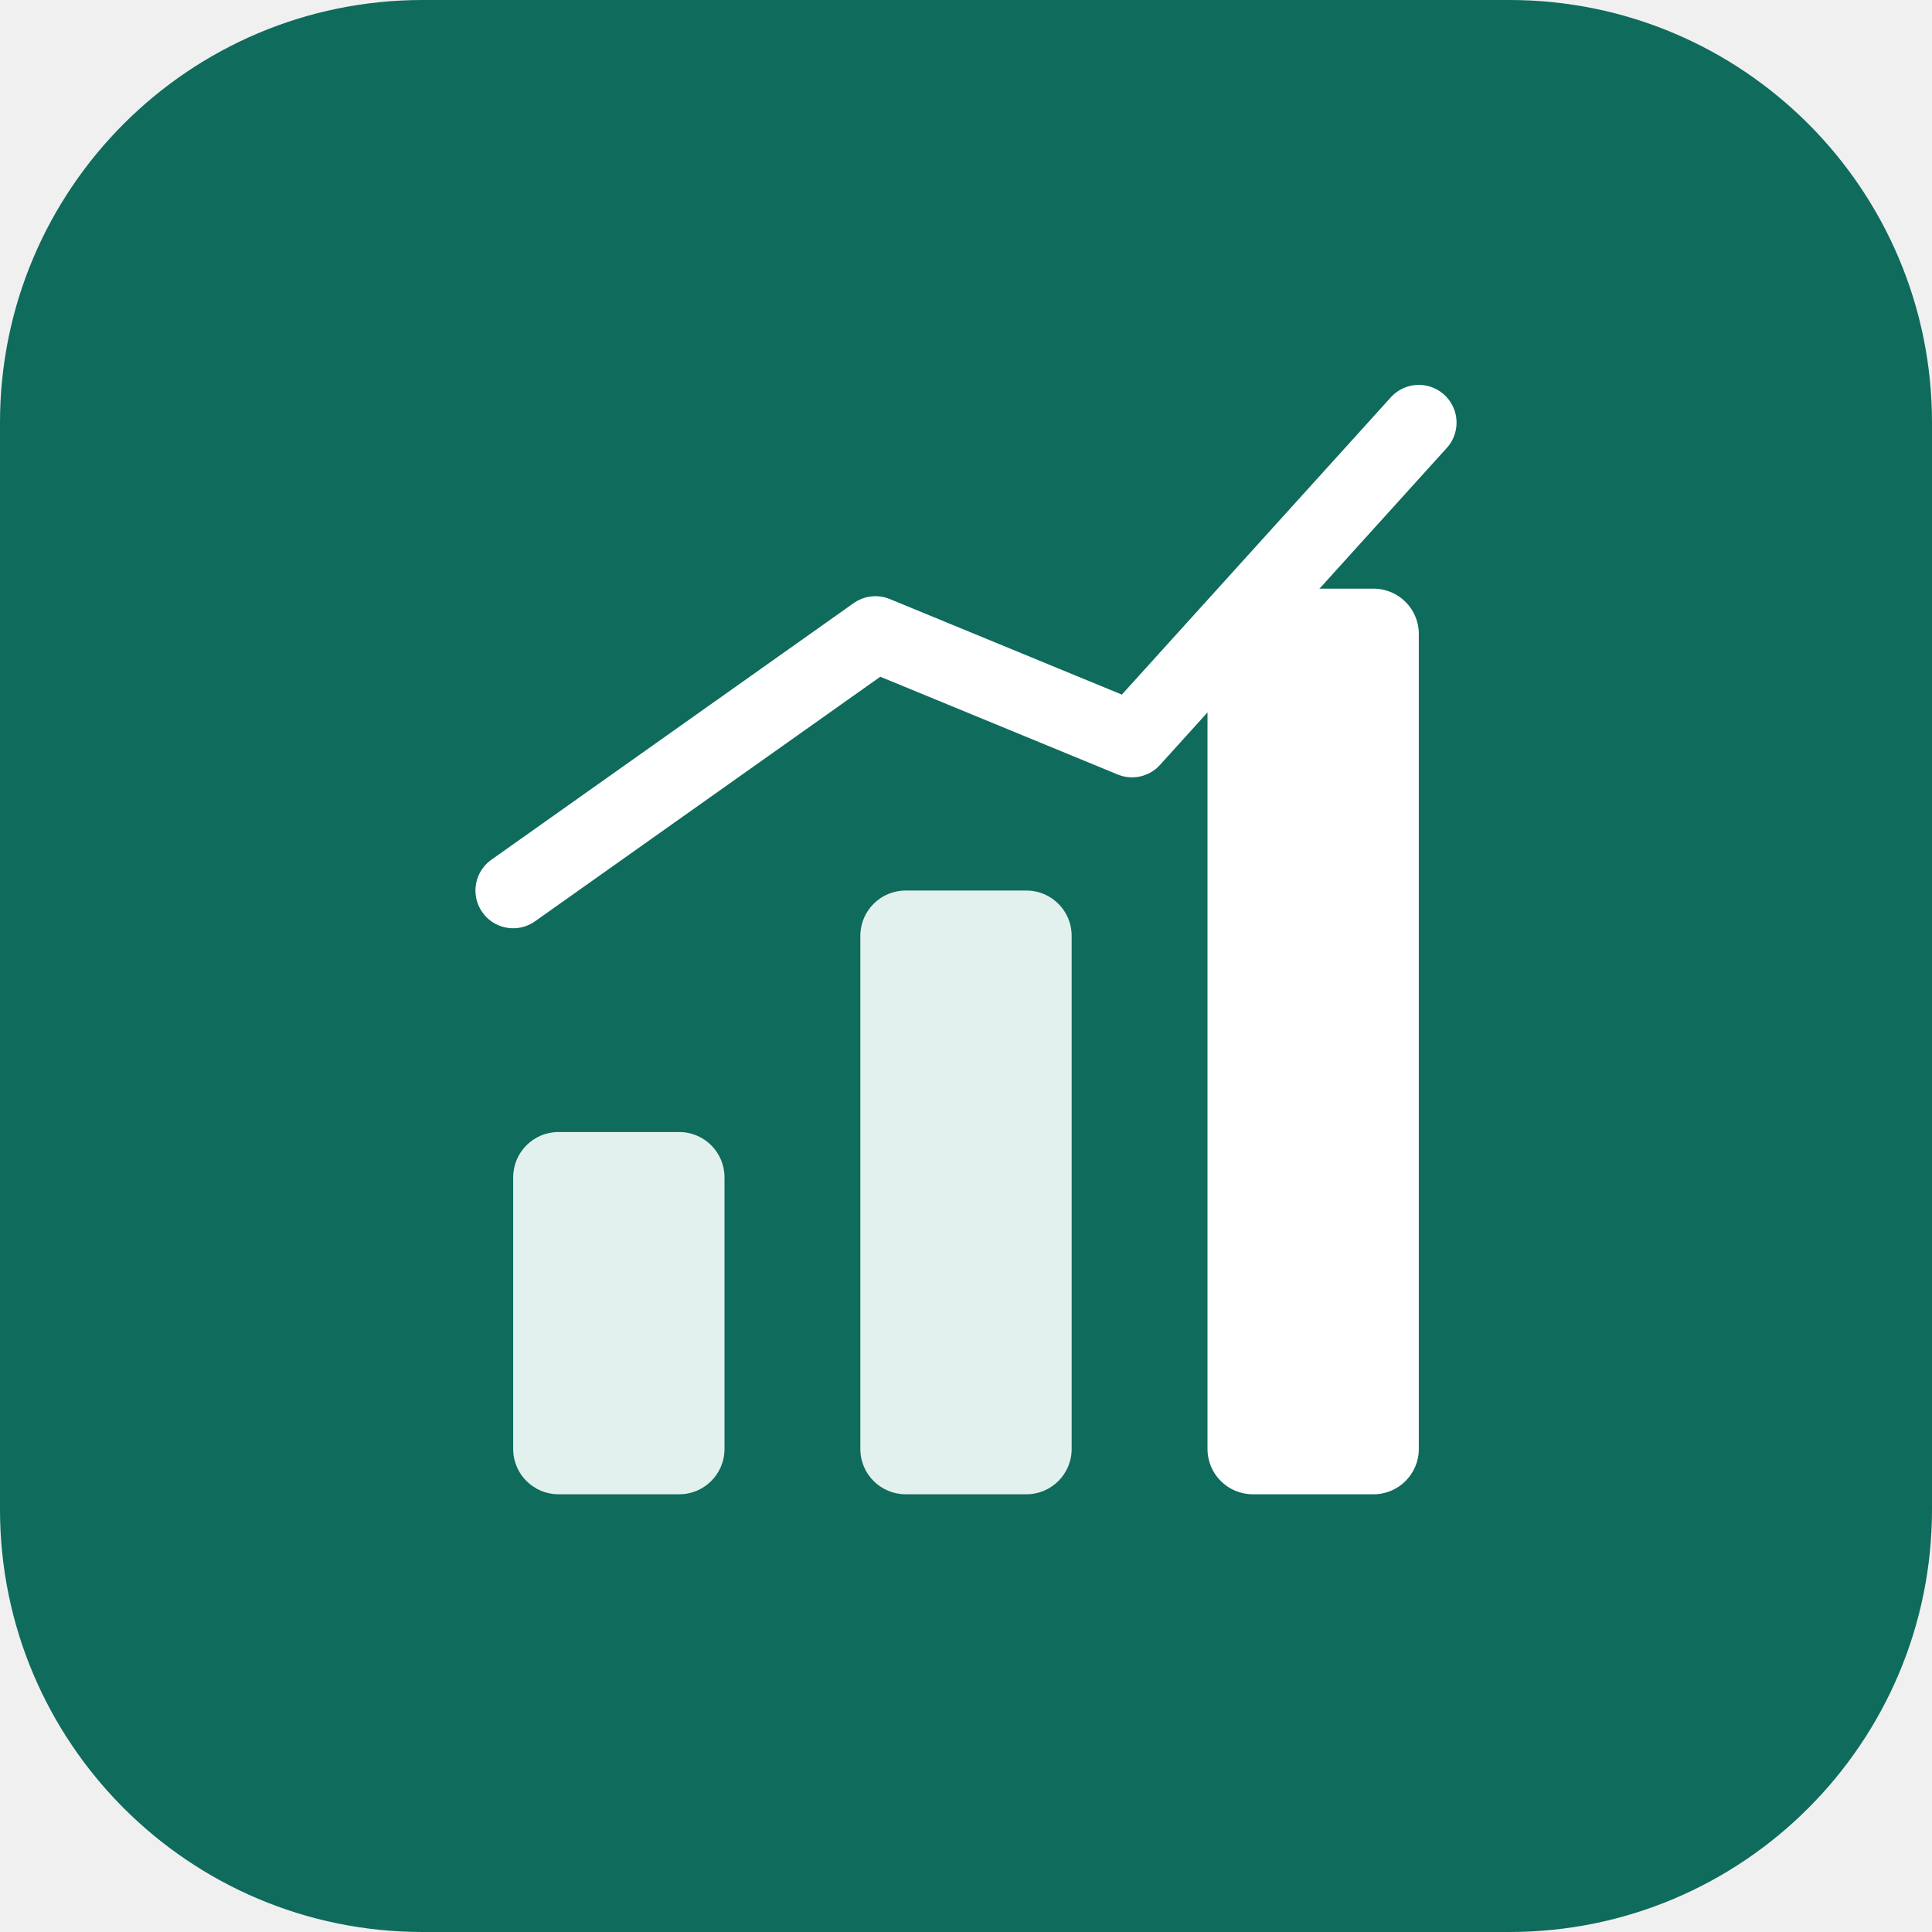
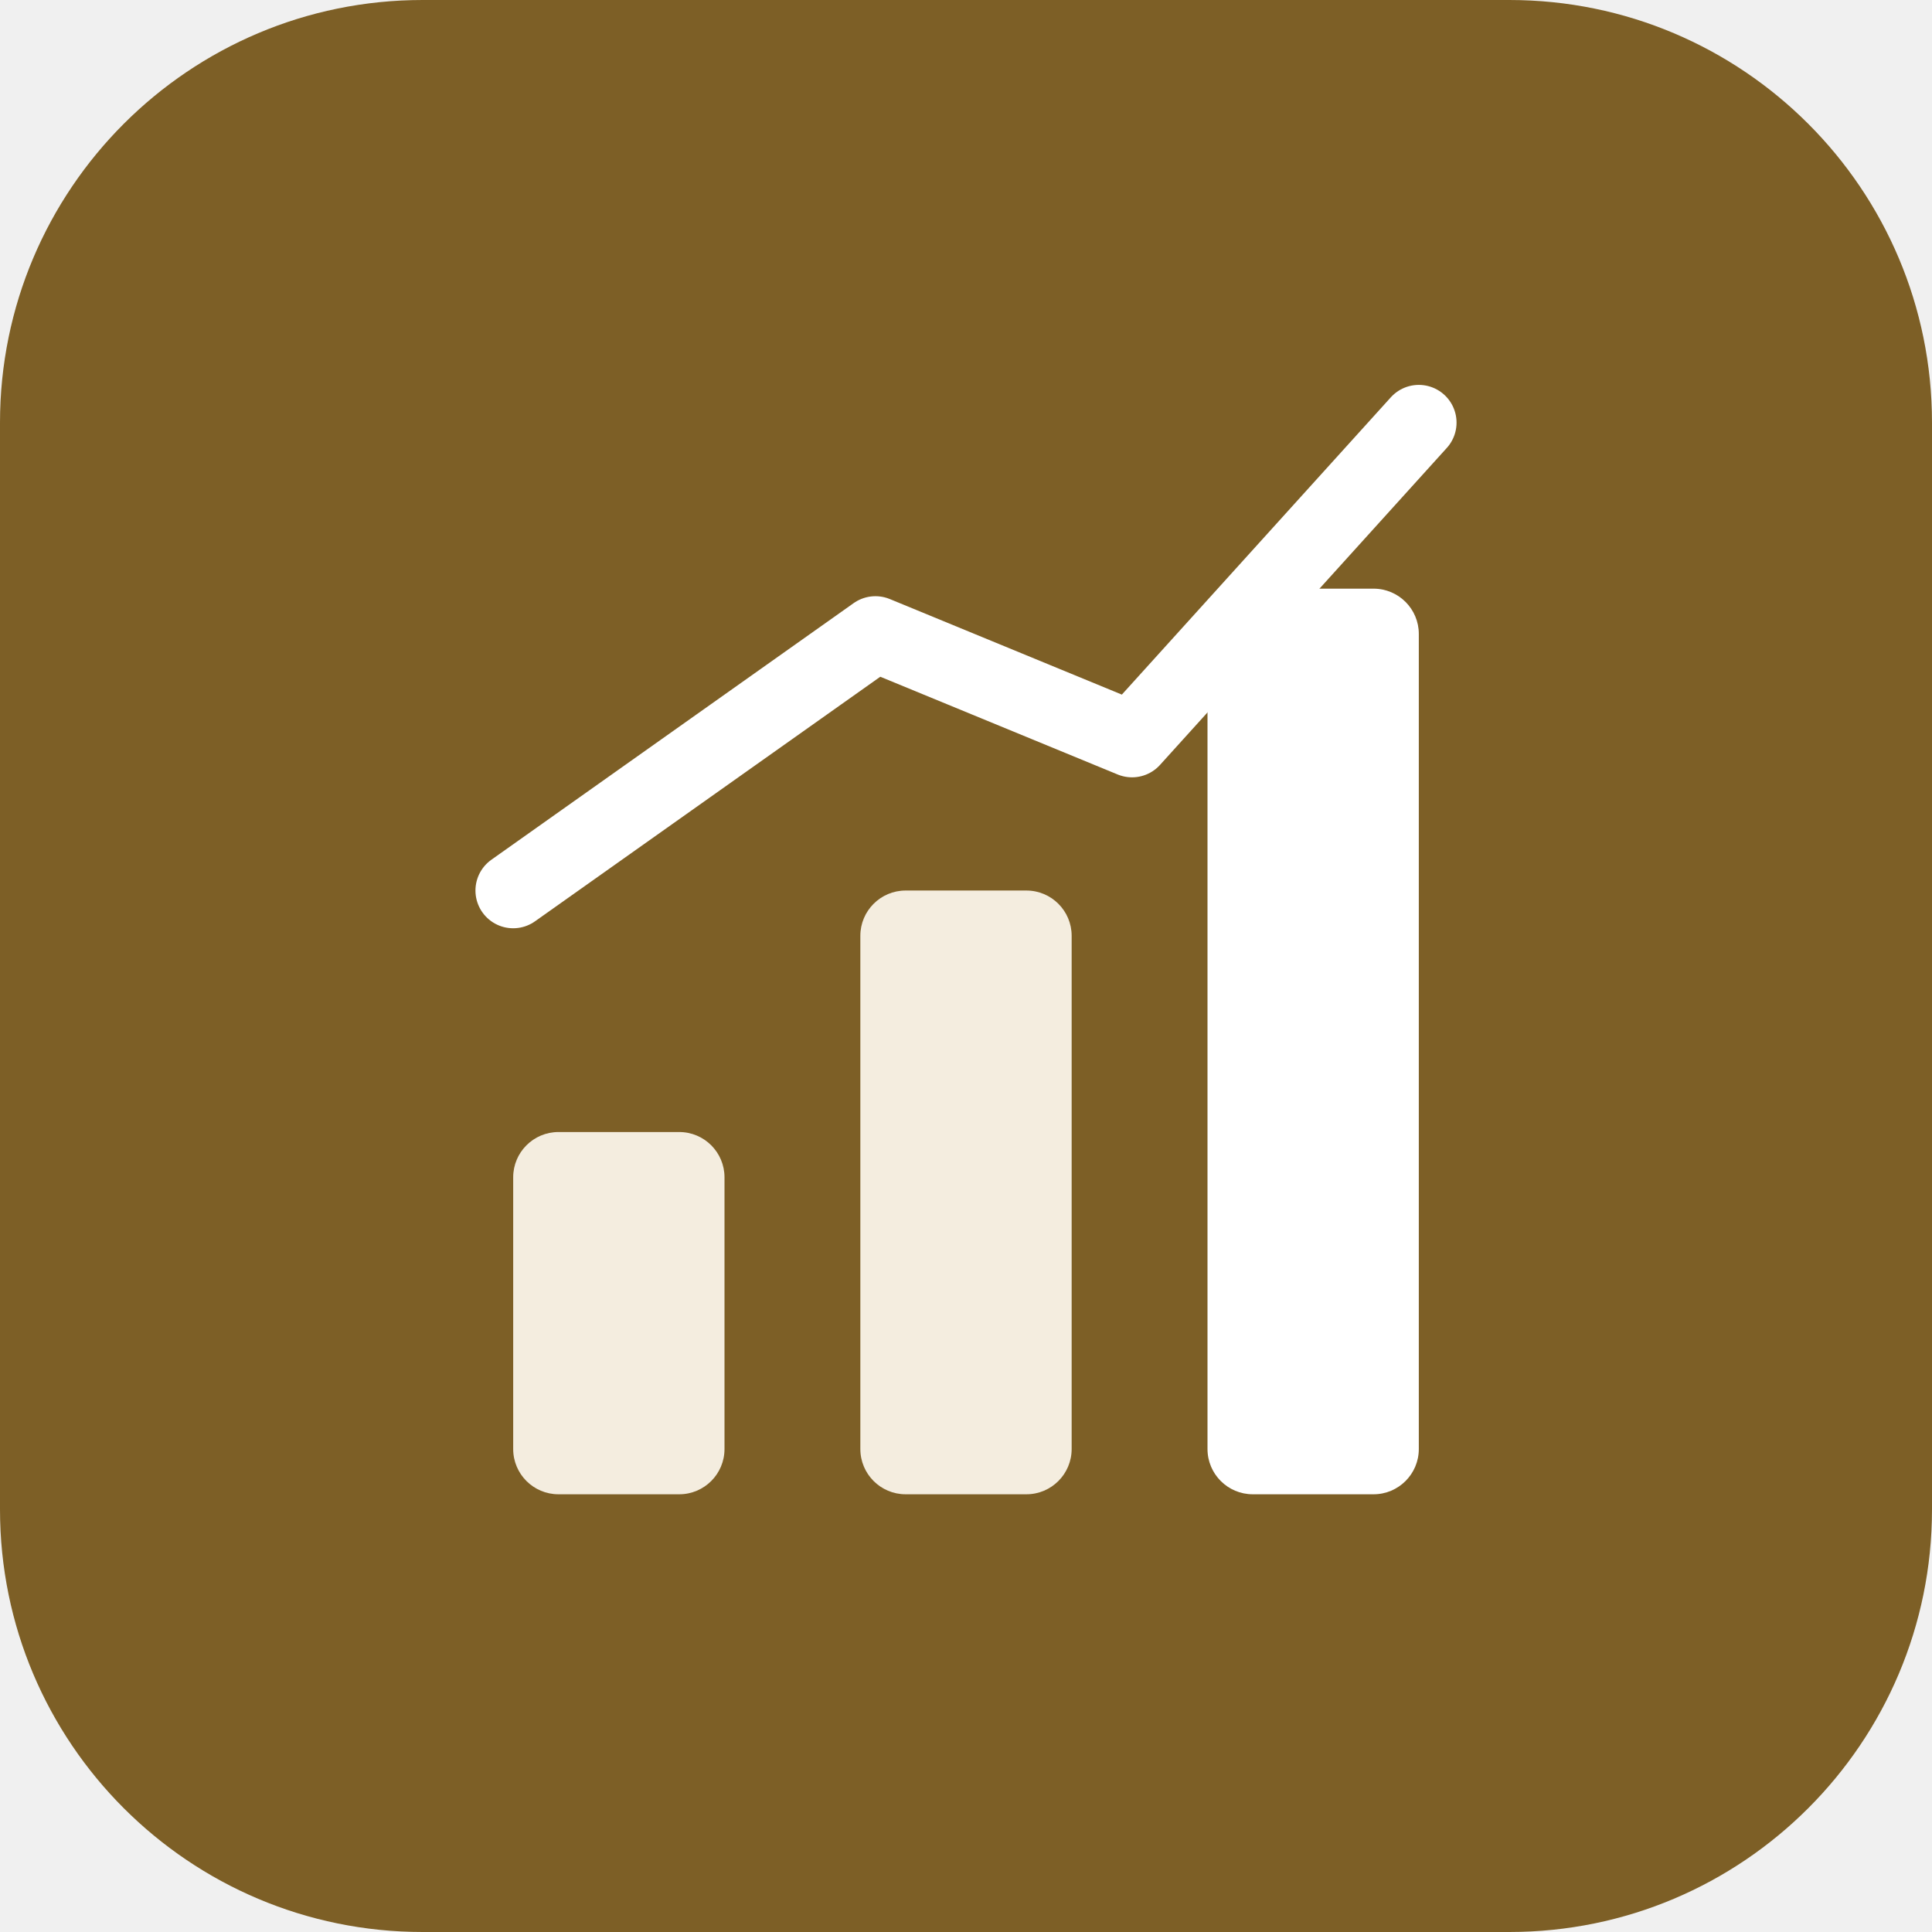
<svg xmlns="http://www.w3.org/2000/svg" viewBox="0 0 512 512">
-   <rect width="512" height="512" rx="112" fill="#0f6b5c" />
-   <rect x="136" y="300" width="56" height="96" rx="12" fill="#e2f1ed" />
-   <rect x="228" y="236" width="56" height="160" rx="12" fill="#e2f1ed" />
+   <rect width="512" height="512" rx="112" fill="#7d5f26" />
+   <rect x="136" y="300" width="56" height="96" rx="12" fill="#f4eddf" />
+   <rect x="228" y="236" width="56" height="160" rx="12" fill="#f4eddf" />
  <rect x="320" y="156" width="56" height="240" rx="12" fill="#ffffff" />
  <path d="M136 236 L232 168 L300 196 L376 112" fill="none" stroke="#ffffff" stroke-width="20" stroke-linecap="round" stroke-linejoin="round" />
</svg>
